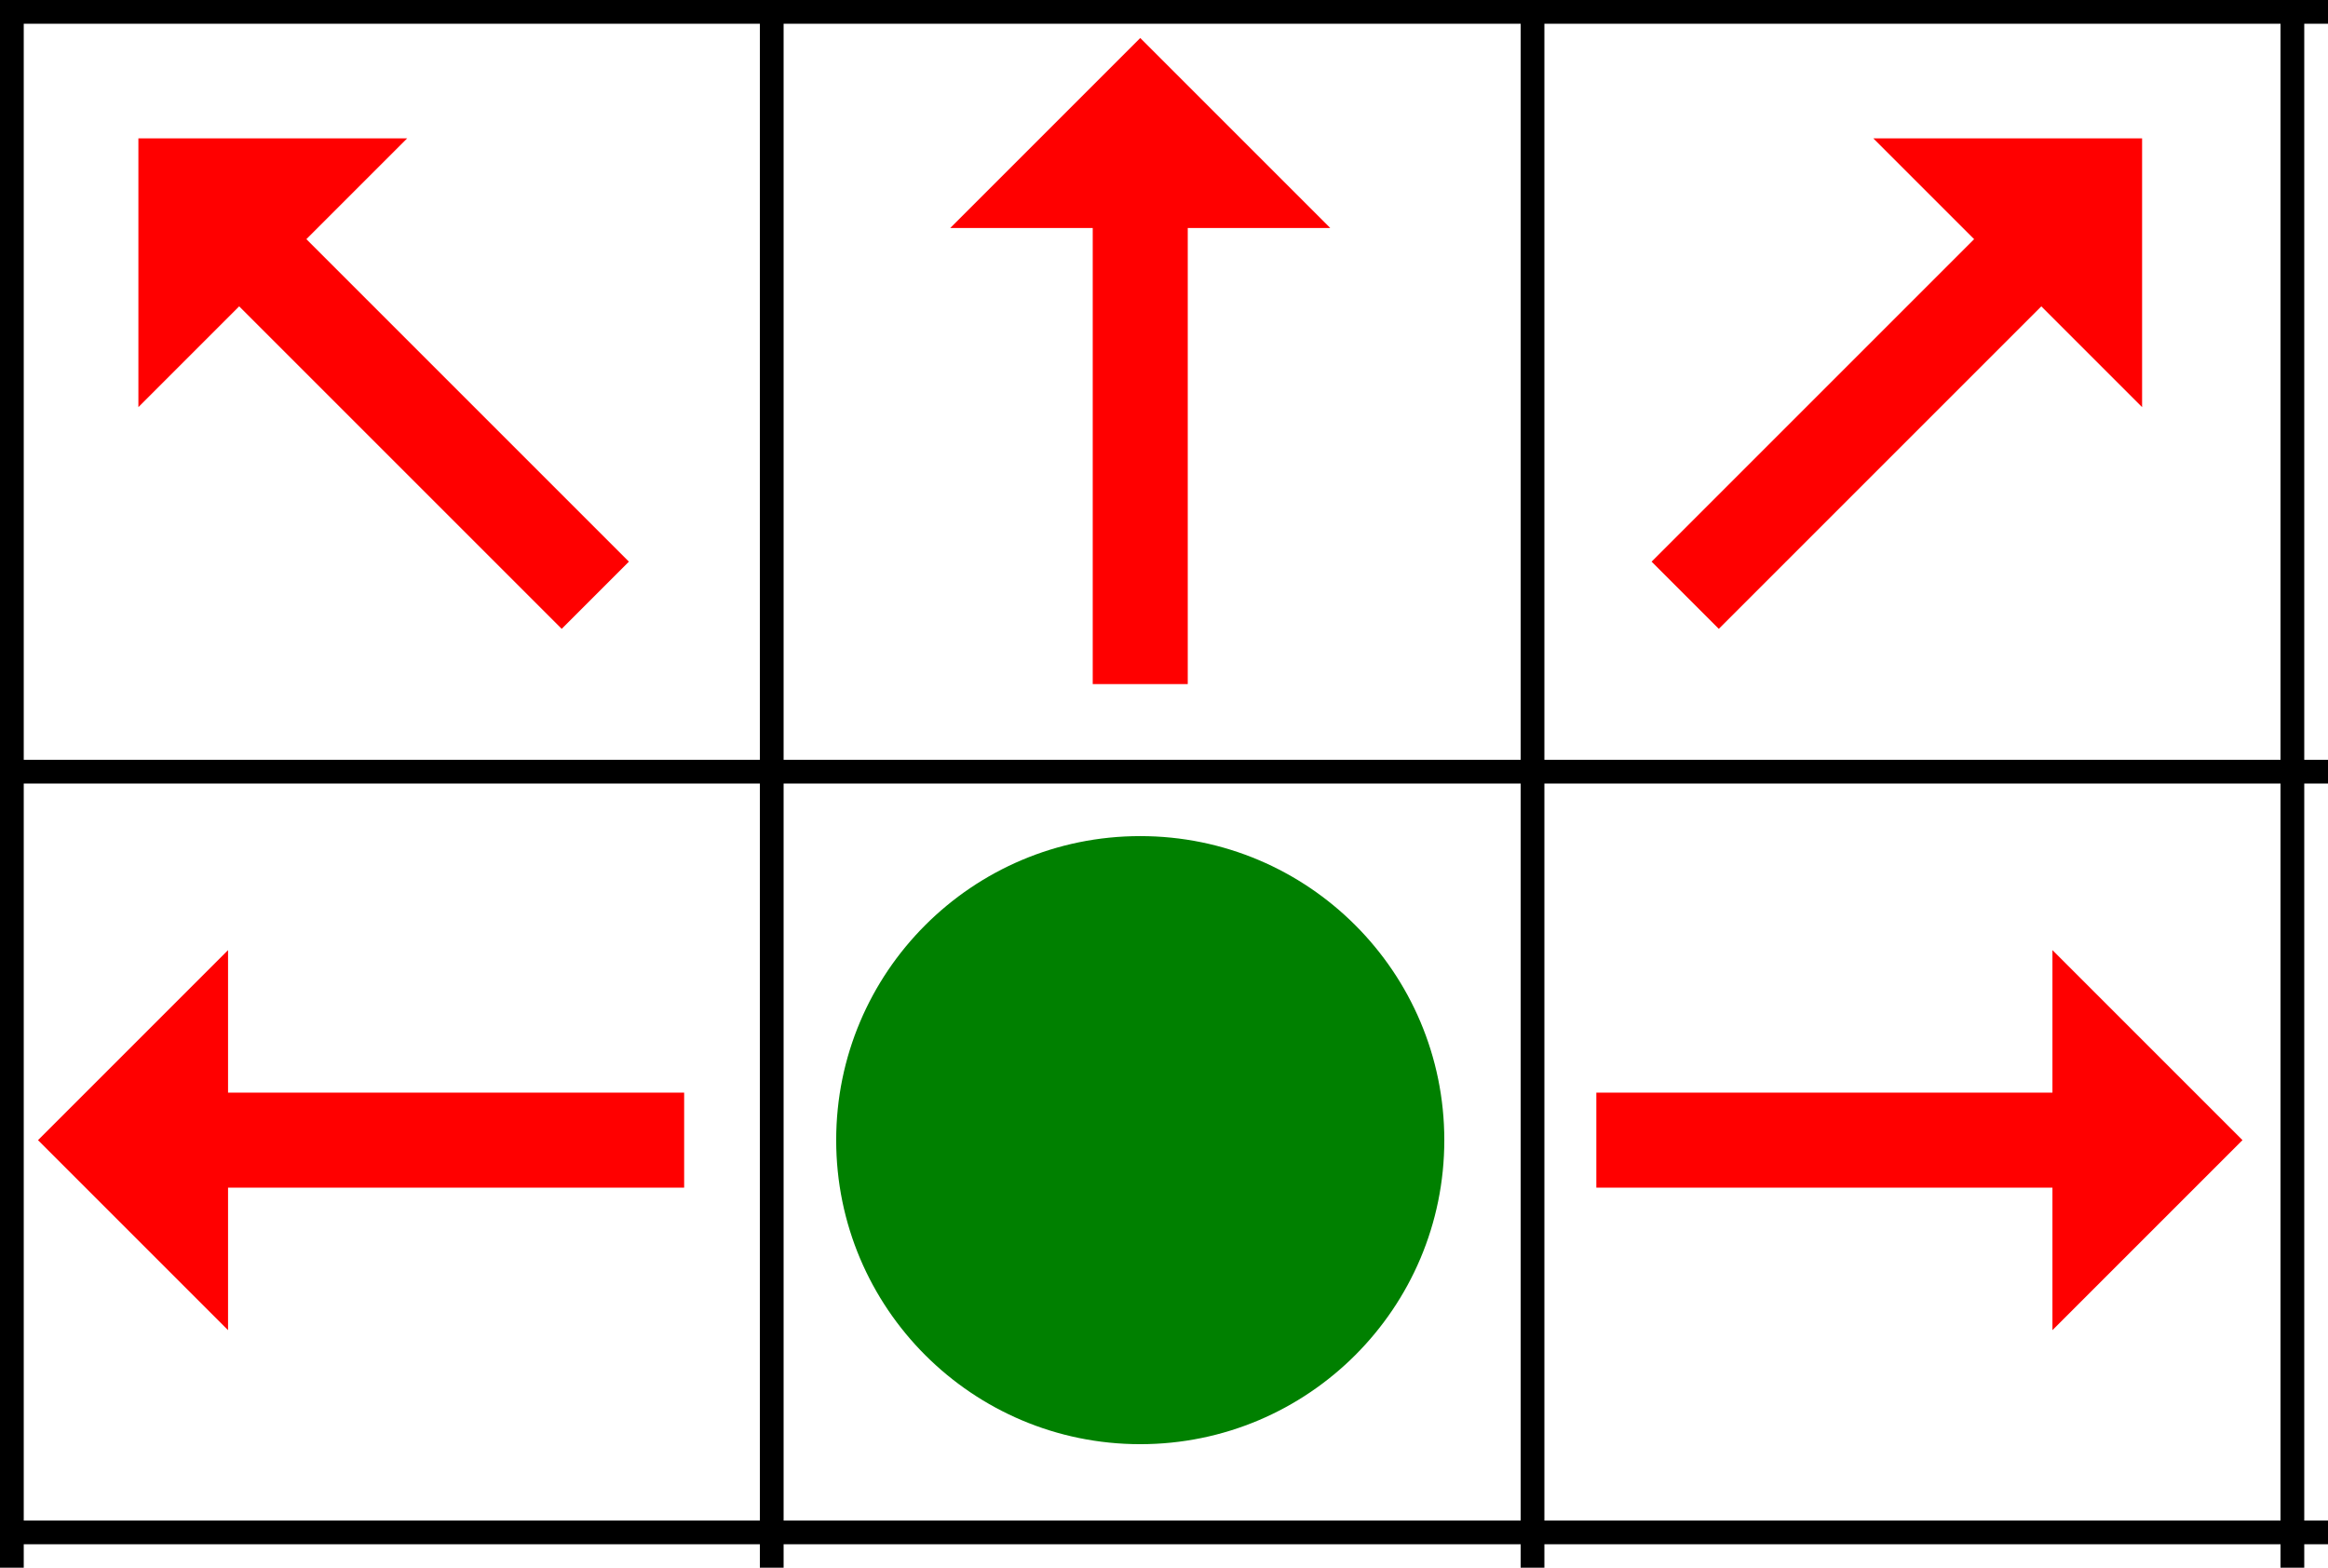
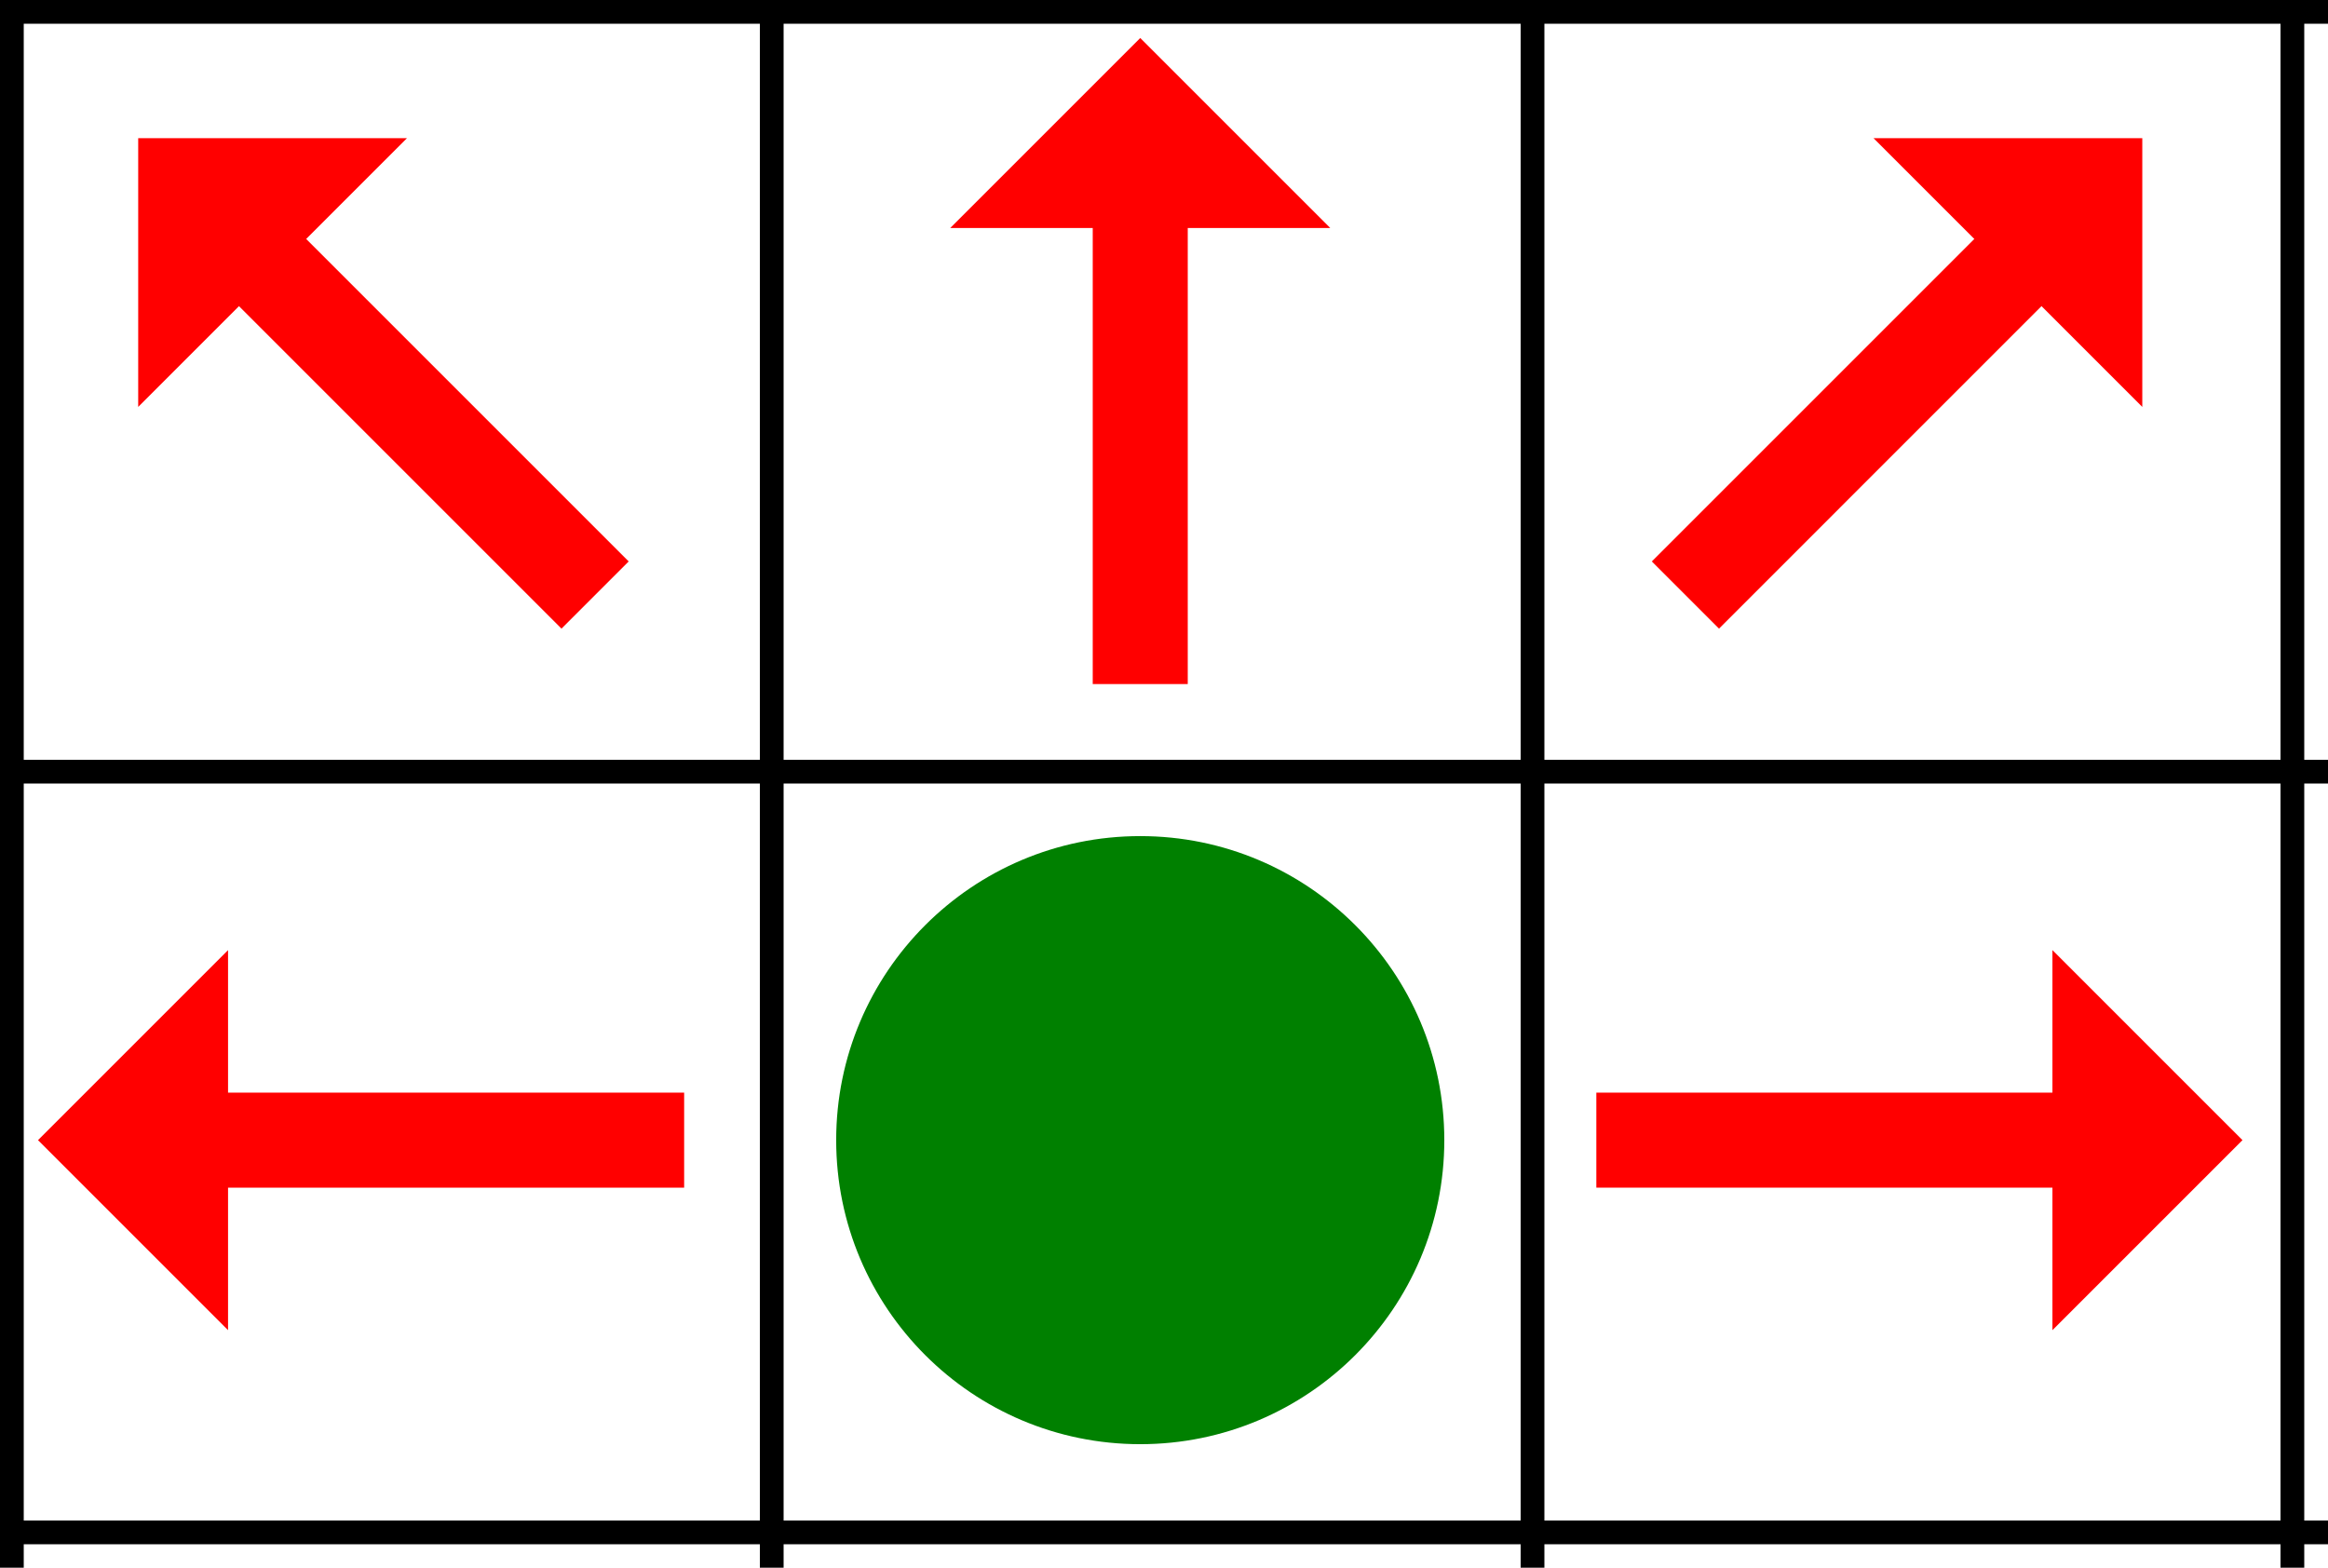
<svg xmlns="http://www.w3.org/2000/svg" width="49" height="33">
  <defs>
    <marker id="arrow-head-red-12-8" refX="0.1" refY="2" markerWidth="3" markerHeight="4" orient="auto">
      <path d="M0,0 V4 L2,2 Z" fill="red" />
    </marker>
    <pattern id="grid" patternUnits="userSpaceOnUse" width="16" height="16">
      <path stroke="black" stroke-width="1" d="M 16 0 L 0 0 0 16" fill="none" />
    </pattern>
  </defs>
-   <path stroke="red" stroke-width="2" id="arrow-1-1-1" d="M 12.53,12.53 5.6,5.6" marker-end="url(#arrow-head-red-12-8)" fill="red" />
-   <path stroke="red" stroke-width="2" id="arrow-2-1-1" d="M 24.0,14.4 24.0,4.6" marker-end="url(#arrow-head-red-12-8)" fill="red" />
-   <path stroke="red" stroke-width="2" id="arrow-3-1-1" d="M 35.47,12.53 42.4,5.6" marker-end="url(#arrow-head-red-12-8)" fill="red" />
-   <path stroke="red" stroke-width="2" id="arrow-1-2-1" d="M 14.4,24.0 4.6,24.0" marker-end="url(#arrow-head-red-12-8)" fill="red" />
+   <path stroke="red" stroke-width="2" id="arrow-1-1-1" transform="rotate(225 8.0 8.0)" d="M 1.6,8.0 11.4,8.0" marker-end="url(#arrow-head-red-12-8)" fill="red" />
+   <path stroke="red" stroke-width="2" id="arrow-2-1-1" transform="rotate(270 24.0 8.0)" d="M 17.6,8.0 27.4,8.0" marker-end="url(#arrow-head-red-12-8)" fill="red" />
+   <path stroke="red" stroke-width="2" id="arrow-3-1-1" transform="rotate(315 40.0 8.0)" d="M 33.6,8.0 43.4,8.0" marker-end="url(#arrow-head-red-12-8)" fill="red" />
+   <path stroke="red" stroke-width="2" id="arrow-1-2-1" transform="rotate(180 8.0 24.0)" d="M 1.6,24.0 11.4,24.0" marker-end="url(#arrow-head-red-12-8)" fill="red" />
  <circle id="circle-2-2-1" cx="24.0" cy="24.0" r="6.4" fill="green" />
  <path stroke="red" stroke-width="2" id="arrow-3-2-1" d="M 33.6,24.0 43.4,24.0" marker-end="url(#arrow-head-red-12-8)" fill="red" />
  <rect width="100%" height="100%" fill="url(#grid)" />
</svg>
